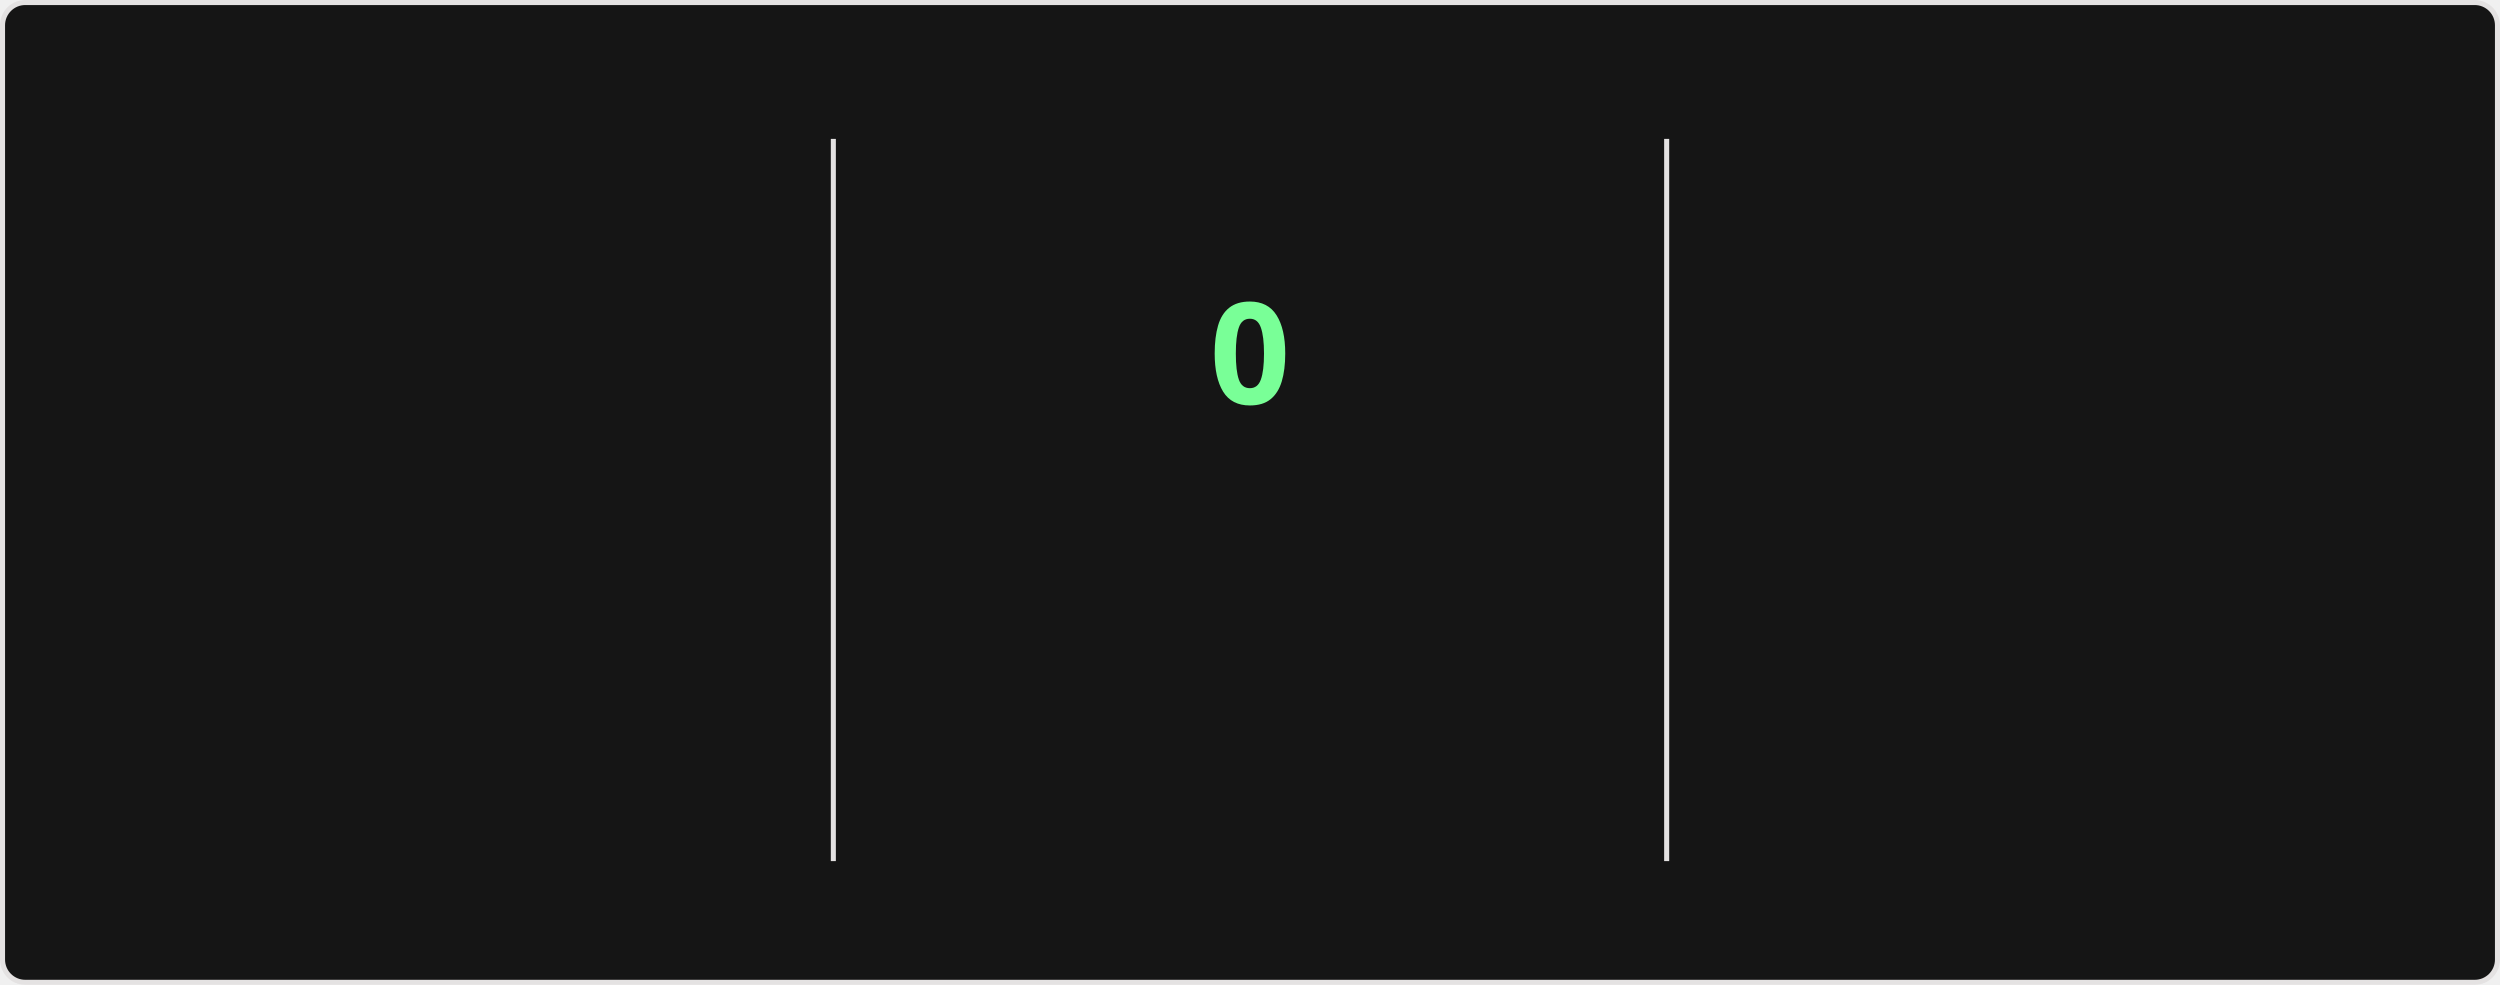
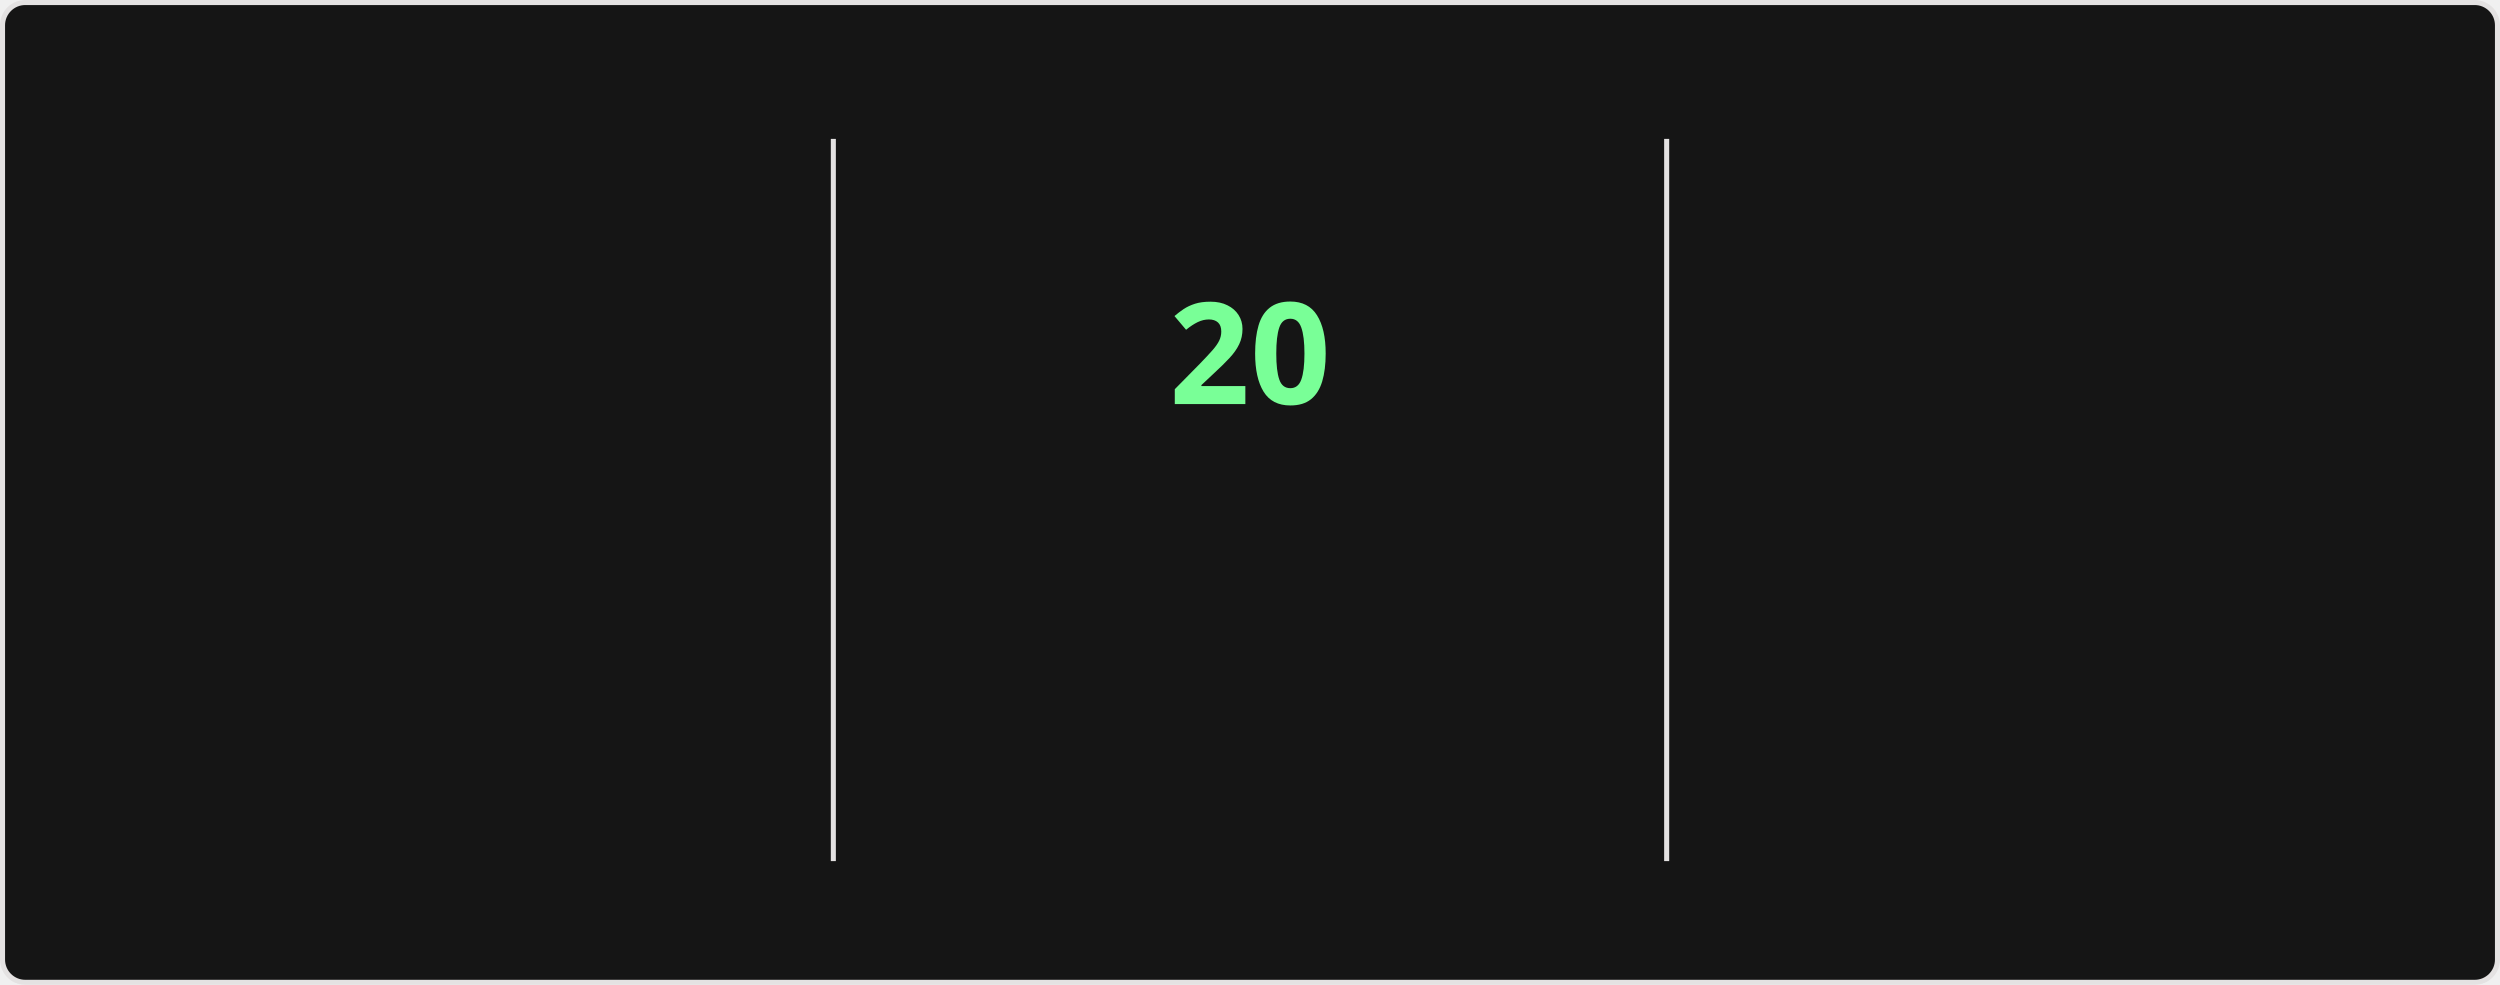
<svg xmlns="http://www.w3.org/2000/svg" style="isolation: isolate" viewBox="0 0 495 195" width="495px" height="195px" direction="ltr">
  <style>
    @keyframes currstreak {
      0% { font-size: 3px; opacity: 0.2; }
      80% { font-size: 34px; opacity: 1; }
      100% { font-size: 28px; opacity: 1; }
    }
    @keyframes fadein {
      0% { opacity: 0; }
      100% { opacity: 1; }
    }
    .big-number {
      font-family: "Segoe UI", Ubuntu, sans-serif;
      font-weight: 700;
      font-size: 28px;
      fill: #fff;
    }
    .label {
      font-family: "Segoe UI", Ubuntu, sans-serif;
      font-weight: 400;
      font-size: 14px;
      fill: #fff;
    }
    .range-text {
      font-family: "Segoe UI", Ubuntu, sans-serif;
      font-weight: 400;
      font-size: 12px;
      fill: #9f9f9f;
    }
    .current-streak-num {
      font-family: "Segoe UI", Ubuntu, sans-serif;
      font-weight: 700;
      font-size: 28px;
      fill: #79ff97;
    }</style>
  <defs>
    <clipPath id="outer_rectangle">
      <rect width="495" height="195" rx="4.5" />
    </clipPath>
    <mask id="mask_out_ring_behind_fire">
      <rect width="495" height="195" fill="white" />
      <ellipse id="mask-ellipse" cx="247.5" cy="32" rx="13" ry="18" fill="black" />
    </mask>
  </defs>
  <g clip-path="url(#outer_rectangle)">
    <g style="isolation: isolate">
      <rect fill="#151515" rx="4.5" x="0.5" y="0.5" width="494" height="194" stroke="#e4e2e2" />
    </g>
    <g style="isolation: isolate">
      <line x1="165" y1="28" x2="165" y2="170" vector-effect="non-scaling-stroke" stroke-width="1" stroke="#e4e2e2" stroke-linejoin="miter" stroke-linecap="square" stroke-miterlimit="3" />
      <line x1="330" y1="28" x2="330" y2="170" vector-effect="non-scaling-stroke" stroke-width="1" stroke="#e4e2e2" stroke-linejoin="miter" stroke-linecap="square" stroke-miterlimit="3" />
    </g>
    <g style="isolation: isolate">
      <g transform="translate(82.5, 48)">
        <text x="0" y="32" stroke-width="0" text-anchor="middle" class="big-number" style="opacity: 0; animation: fadein 0.5s linear forwards 0.6s">
            3.8K
          </text>
      </g>
      <g transform="translate(82.5, 84)">
        <text x="0" y="32" stroke-width="0" text-anchor="middle" class="label" style="opacity: 0; animation: fadein 0.5s linear forwards 0.7s">
            Total Contributions
          </text>
      </g>
      <g transform="translate(82.5, 114)">
        <text x="0" y="32" stroke-width="0" text-anchor="middle" class="range-text" style="opacity: 0; animation: fadein 0.5s linear forwards 0.8s">
            Oct 5 - Present
          </text>
      </g>
    </g>
    <g style="isolation: isolate">
      <g mask="url(#mask_out_ring_behind_fire)">
        <circle cx="247.5" cy="71" r="40" fill="none" stroke="#fff" stroke-width="5" style="opacity: 0; animation: fadein 0.5s linear forwards 0.4s" />
      </g>
      <g transform="translate(247.5, 19.5)" stroke-opacity="0" style="opacity: 0; animation: fadein 0.5s linear forwards 0.6s">
        <path d="M -12 -0.5 L 15 -0.5 L 15 23.5 L -12 23.5 L -12 -0.5 Z" fill="none" />
        <path d="M 1.5 0.67 C 1.5 0.67 2.24 3.32 2.24 5.47 C 2.24 7.53 0.89 9.2 -1.17 9.2 C -3.23 9.2 -4.79 7.53 -4.79 5.47 L -4.76 5.11 C -6.78 7.51 -8 10.62 -8 13.99 C -8 18.41 -4.42 22 0 22 C 4.42 22 8 18.41 8 13.99 C 8 8.6 5.41 3.79 1.5 0.67 Z M -0.29 19 C -2.07 19 -3.51 17.6 -3.51 15.86 C -3.51 14.24 -2.46 13.1 -0.7 12.74 C 1.07 12.38 2.9 11.53 3.92 10.16 C 4.31 11.45 4.51 12.81 4.51 14.2 C 4.51 16.85 2.36 19 -0.29 19 Z" fill="#fff" stroke-opacity="0" />
      </g>
      <g transform="translate(247.5, 48)">
        <text x="0" y="32" stroke-width="0" text-anchor="middle" class="current-streak-num" style="animation: currstreak 0.6s linear forwards">
-             0
+             20
          </text>
      </g>
      <g transform="translate(247.5, 108)">
        <text x="0" y="32" stroke-width="0" text-anchor="middle" class="label" style="opacity: 0; animation: fadein 0.5s linear forwards 0.9s">
            Current Streak
          </text>
      </g>
      <g transform="translate(247.5, 145)">
        <text x="0" y="21" stroke-width="0" text-anchor="middle" class="range-text" style="opacity: 0; animation: fadein 0.5s linear forwards 0.9s">
-             0 days
+             Sep 16 - Oct 5
          </text>
      </g>
    </g>
    <g style="isolation: isolate">
      <g transform="translate(412.5, 48)">
        <text x="0" y="32" stroke-width="0" text-anchor="middle" class="big-number" style="opacity: 0; animation: fadein 0.5s linear forwards 1.2s">
            35
          </text>
      </g>
      <g transform="translate(412.5, 84)">
        <text x="0" y="32" stroke-width="0" text-anchor="middle" class="label" style="opacity: 0; animation: fadein 0.5s linear forwards 1.3s">
            Longest Streak
          </text>
      </g>
      <g transform="translate(412.5, 114)">
        <text x="0" y="32" stroke-width="0" text-anchor="middle" class="range-text" style="opacity: 0; animation: fadein 0.5s linear forwards 1.4s">
            Jul 19 - Aug 22
          </text>
      </g>
    </g>
  </g>
</svg>
